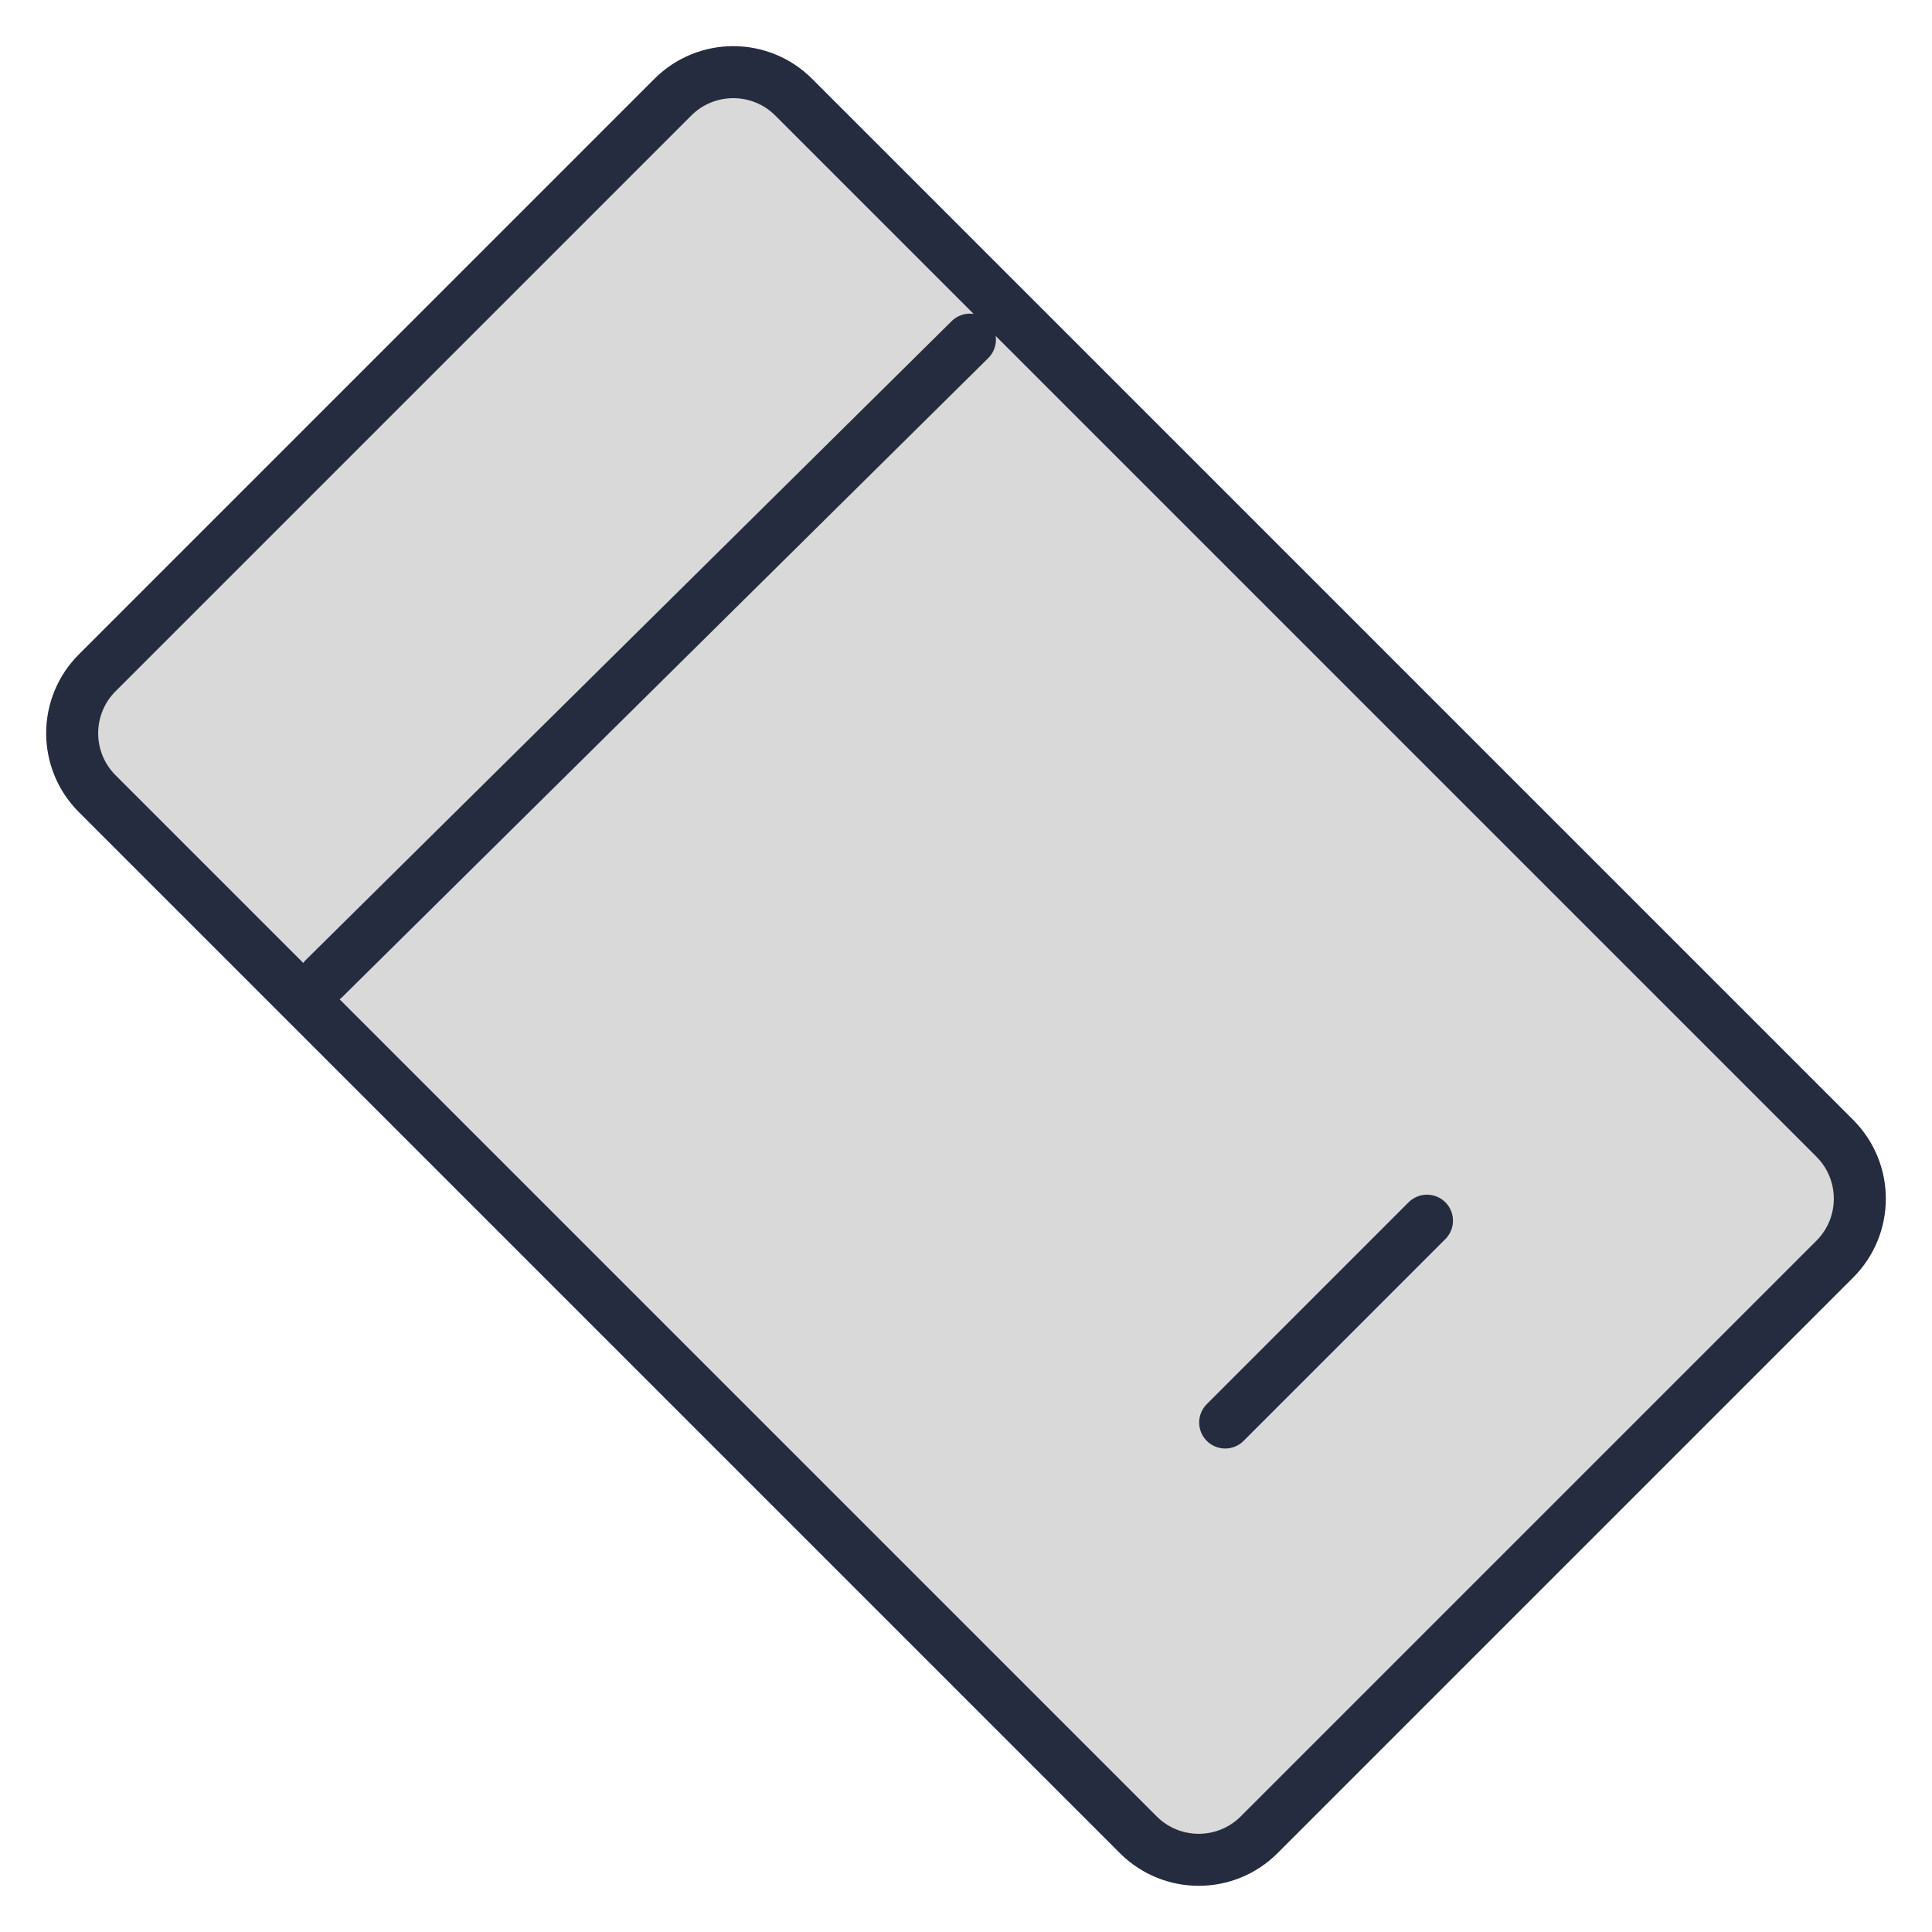
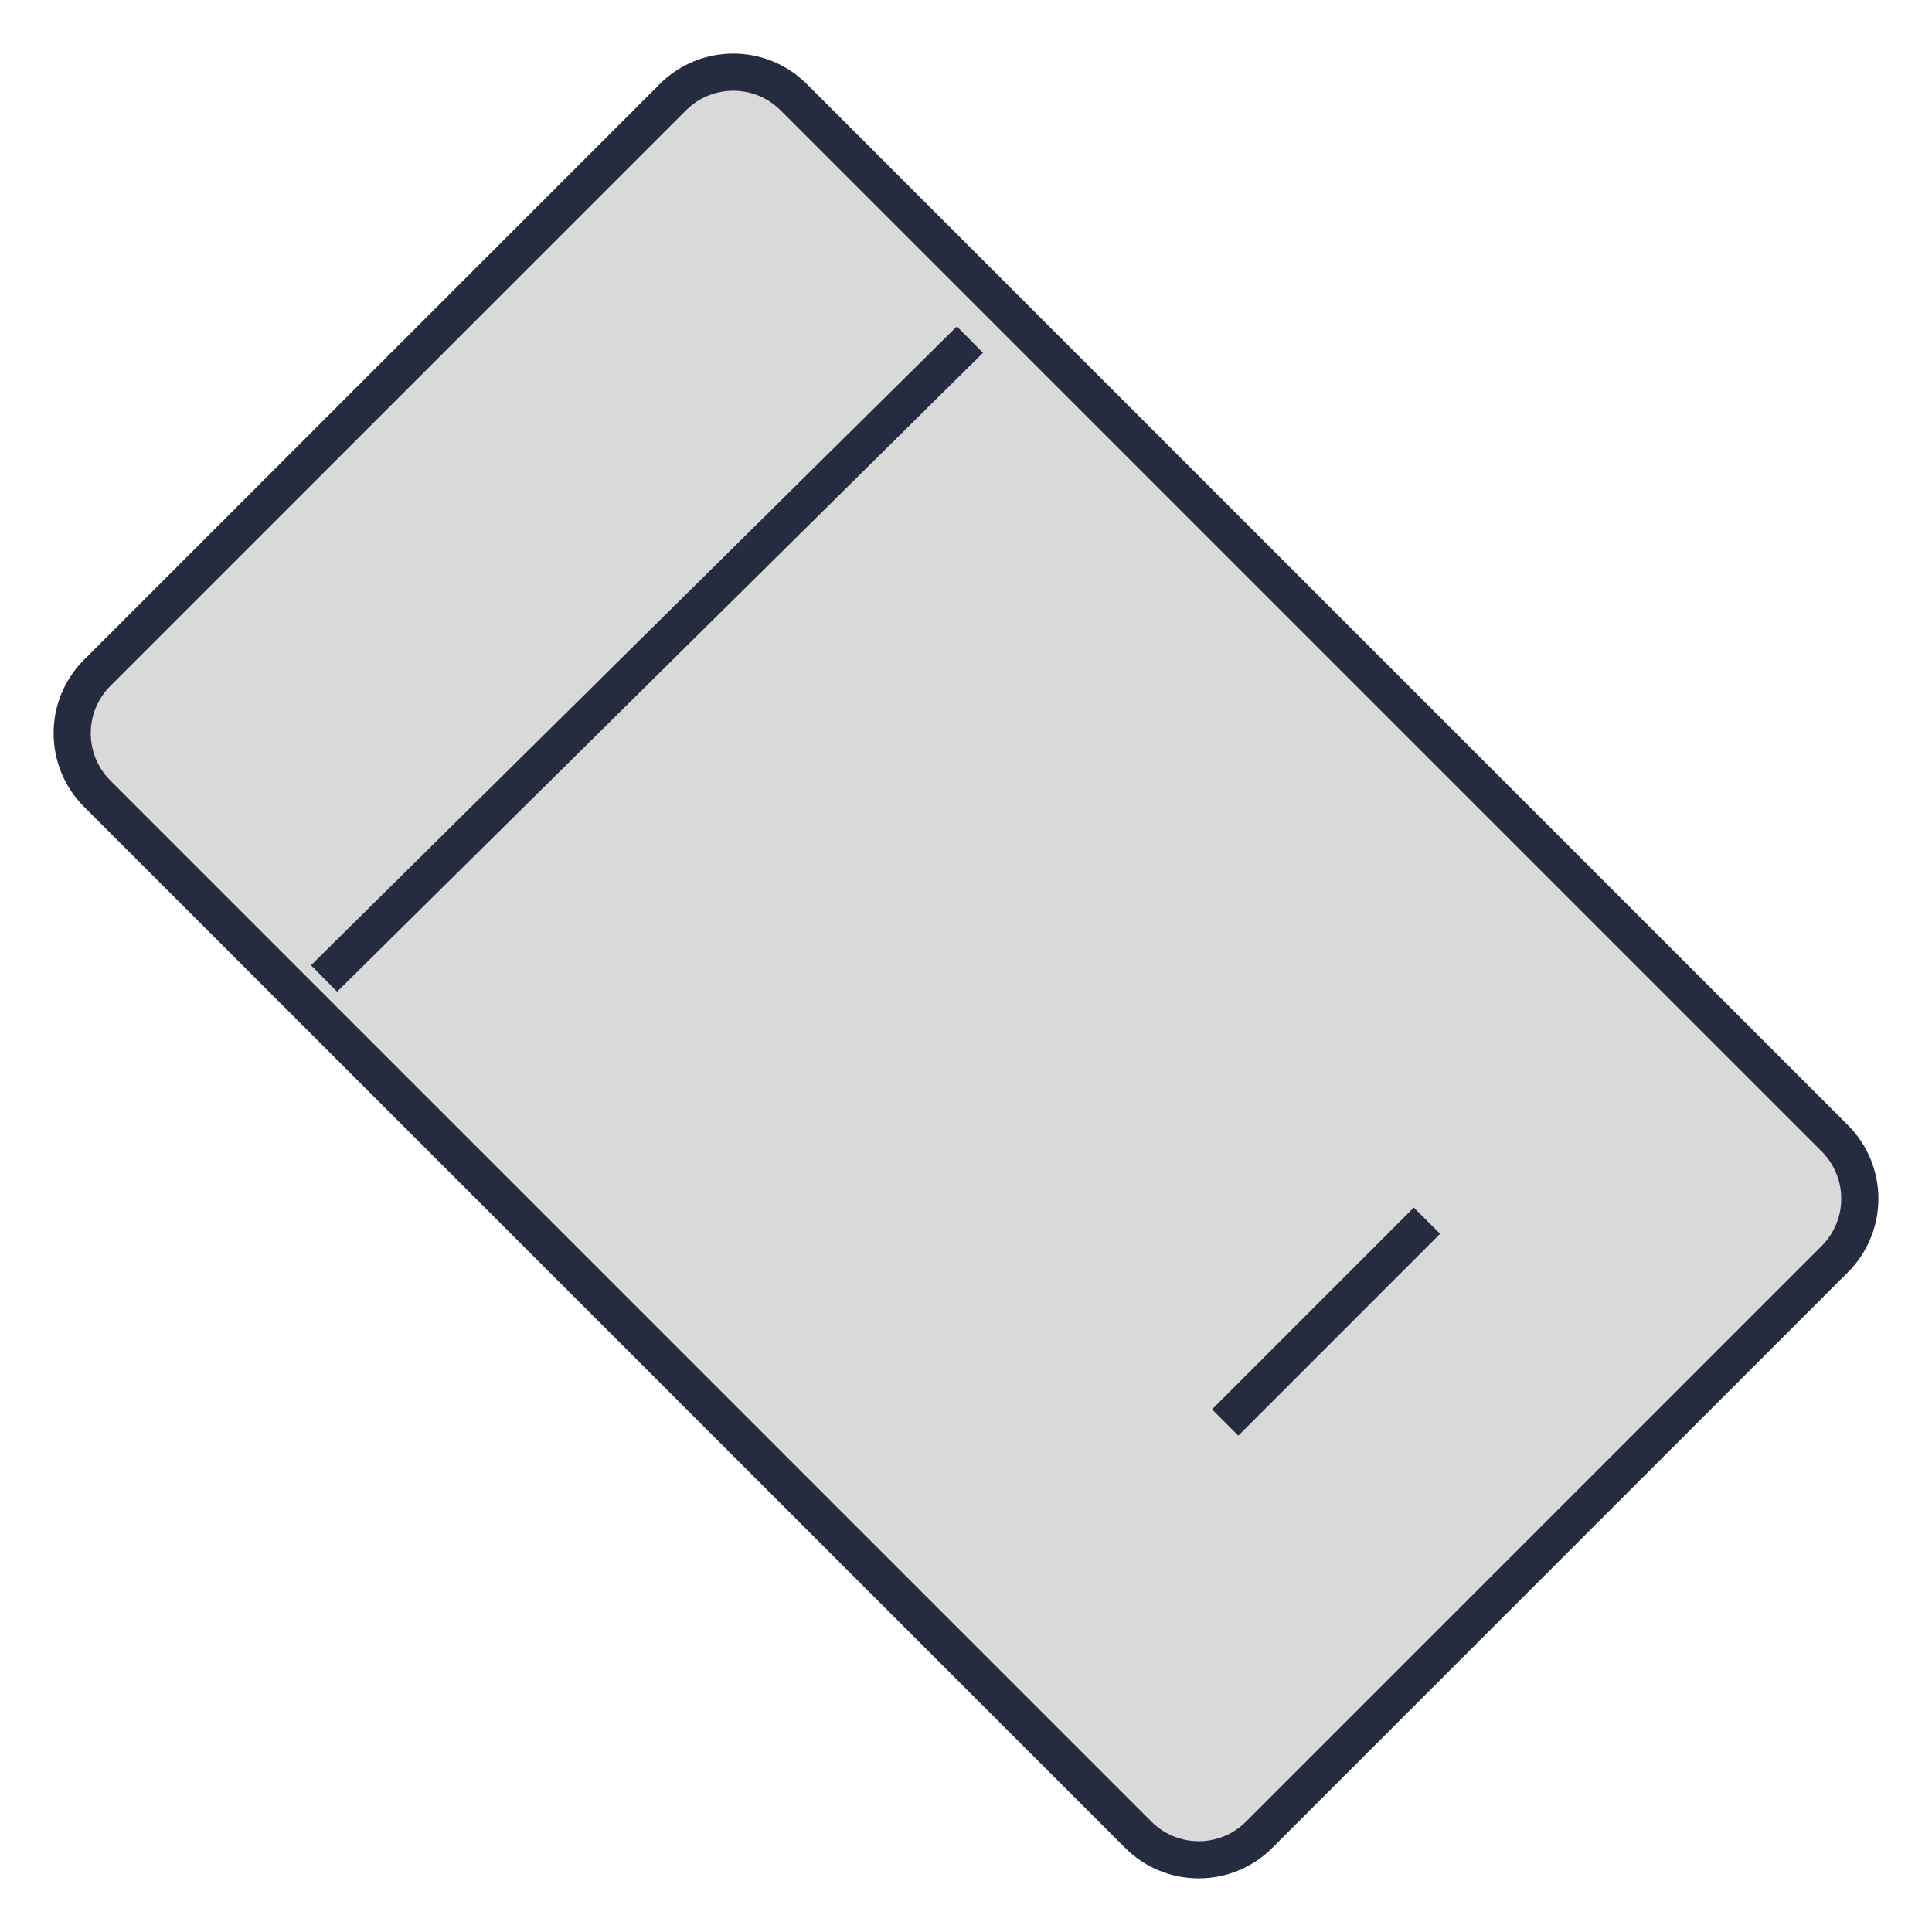
<svg xmlns="http://www.w3.org/2000/svg" width="52" height="52" viewBox="0 0 52 52" fill="none">
-   <rect x="51.01" y="32.264" width="26.511" height="44.228" rx="2.3" transform="rotate(135 51.0101 32.2637)" fill="#D9D9D9" stroke="#262C40" stroke-width="1.4" />
-   <path d="M8.722 26.336L26.106 9.141" stroke="#262C40" stroke-width="1.4" stroke-linecap="round" />
-   <path d="M32.976 38.287L38.407 32.855" stroke="#262C40" stroke-width="1.4" stroke-linecap="round" />
+   <rect x="51.01" y="32.264" width="26.511" height="44.228" rx="2.3" transform="rotate(135 51.0101 32.2637)" fill="#D9D9D9" stroke="#262C40" strokeWidth="1.4" />
+   <path d="M8.722 26.336L26.106 9.141" stroke="#262C40" strokeWidth="1.4" strokeLinecap="round" />
+   <path d="M32.976 38.287L38.407 32.855" stroke="#262C40" strokeWidth="1.4" strokeLinecap="round" />
</svg>
